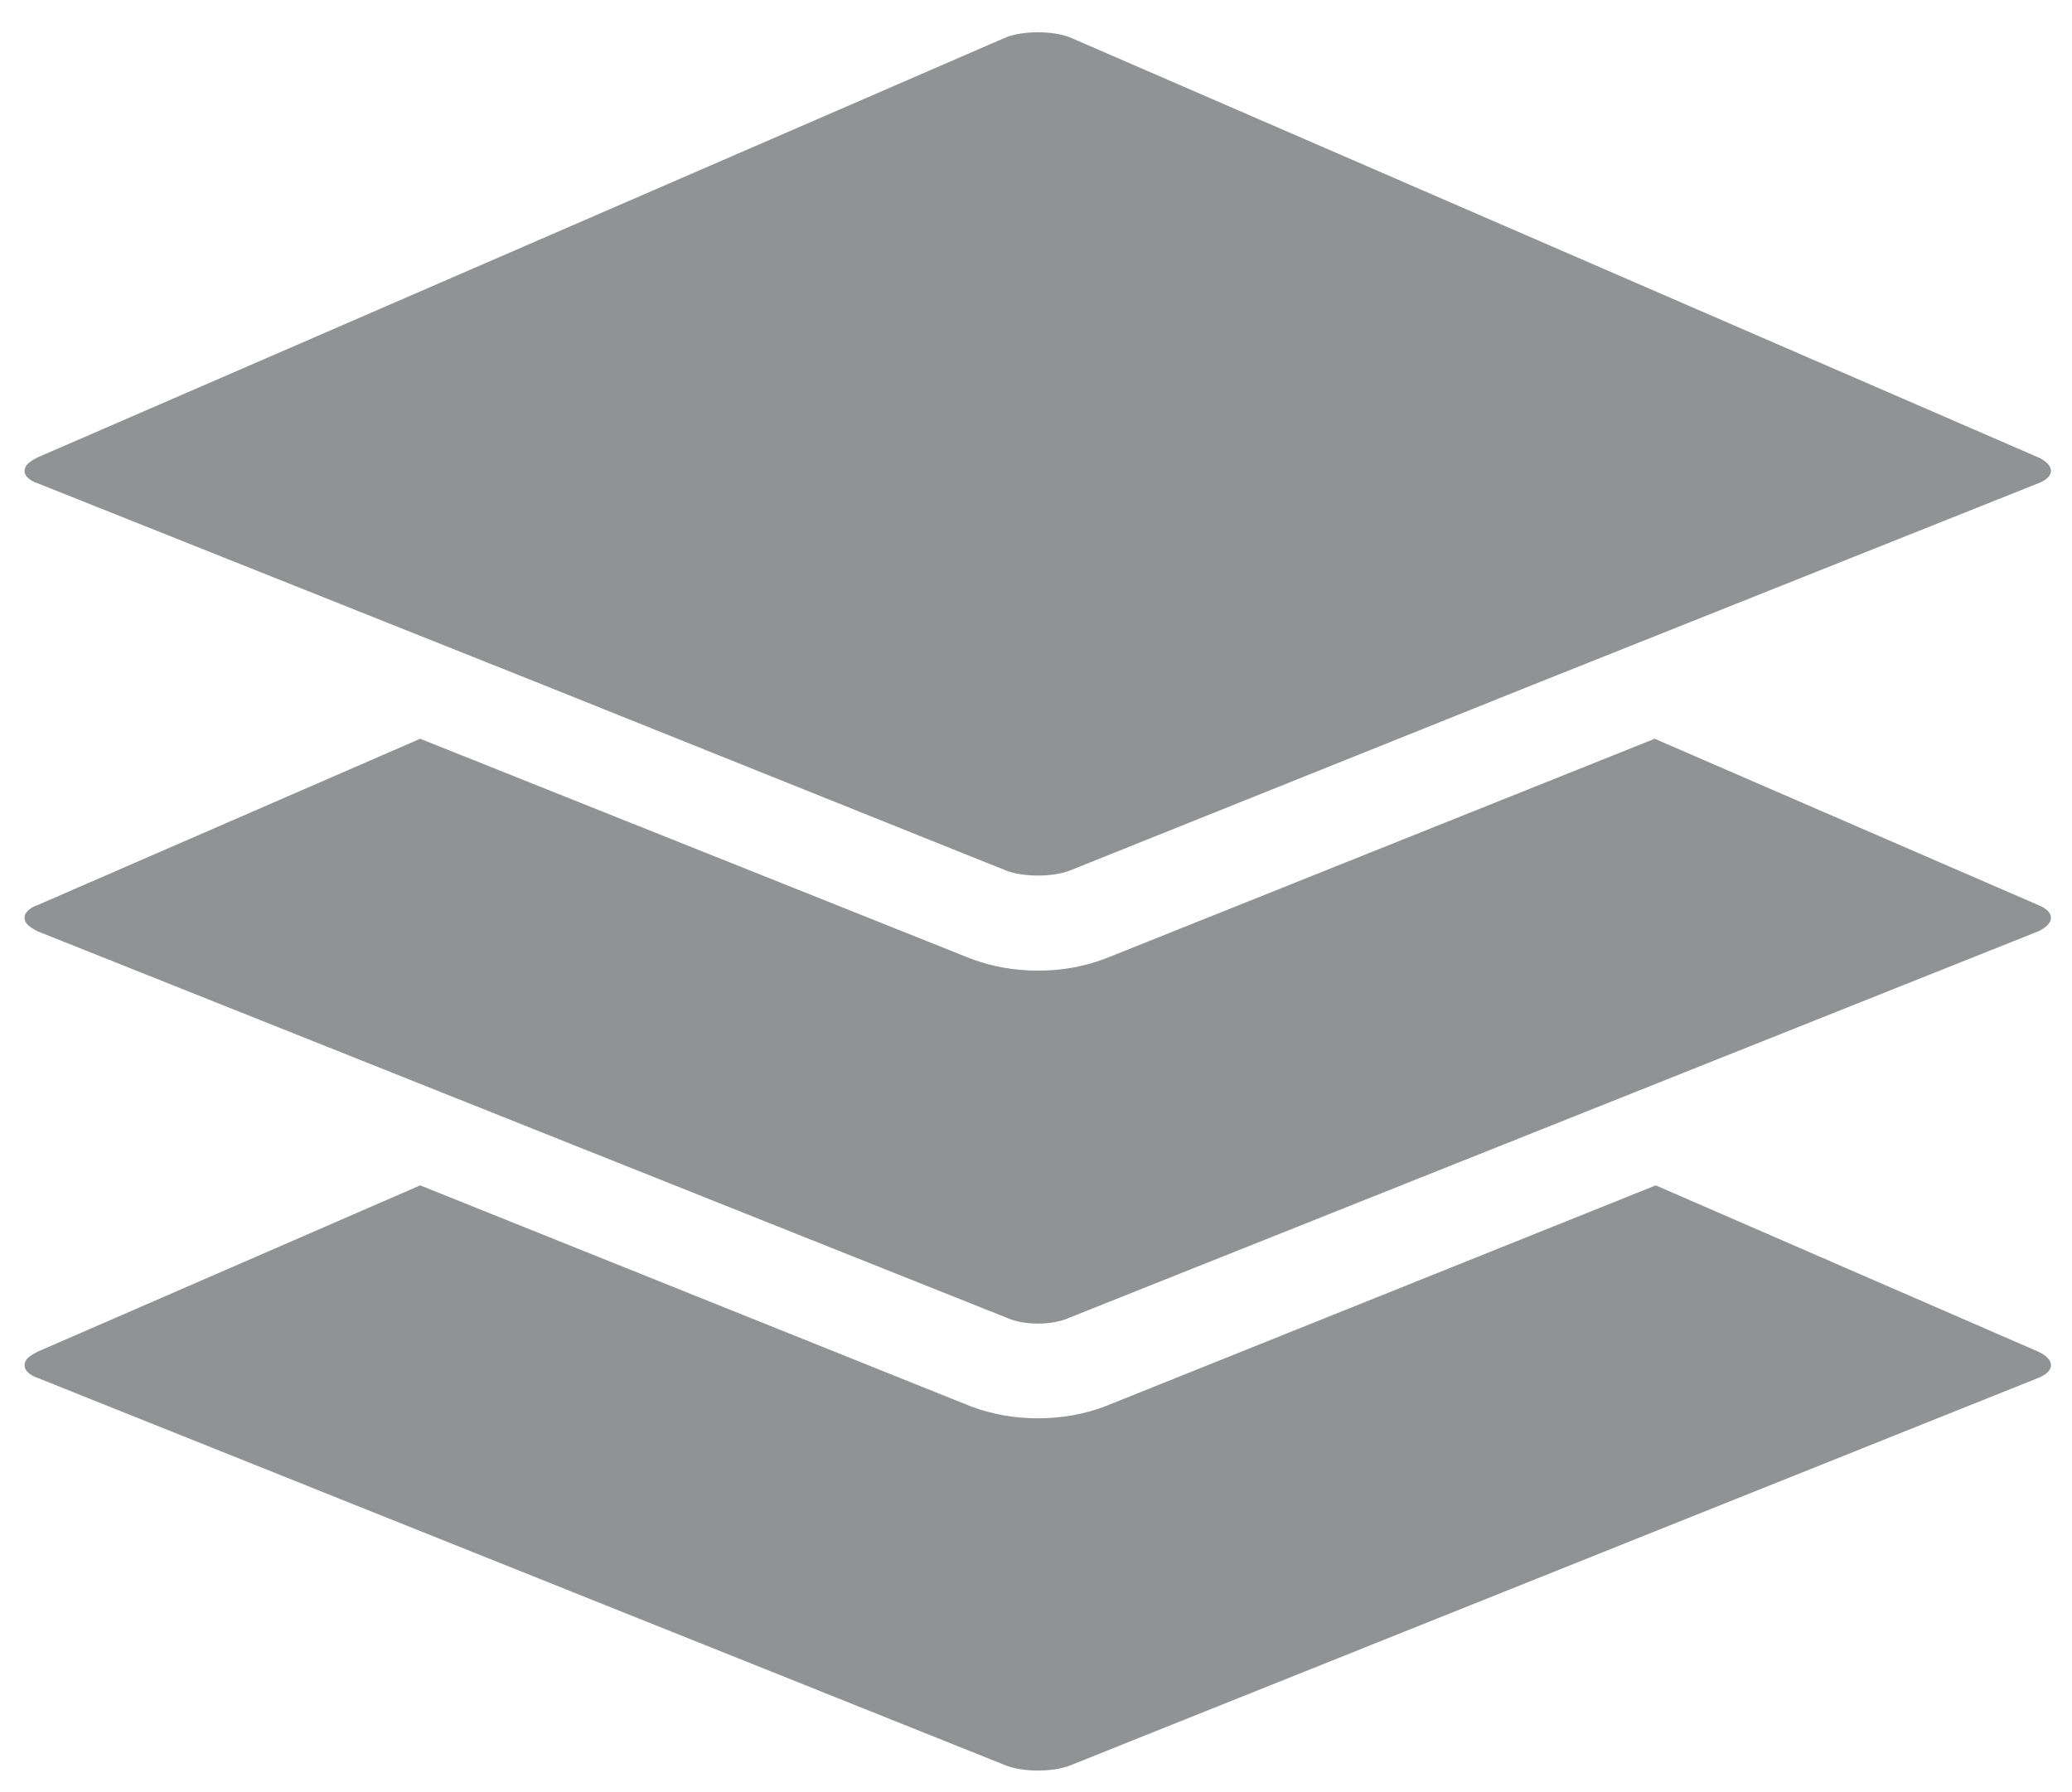
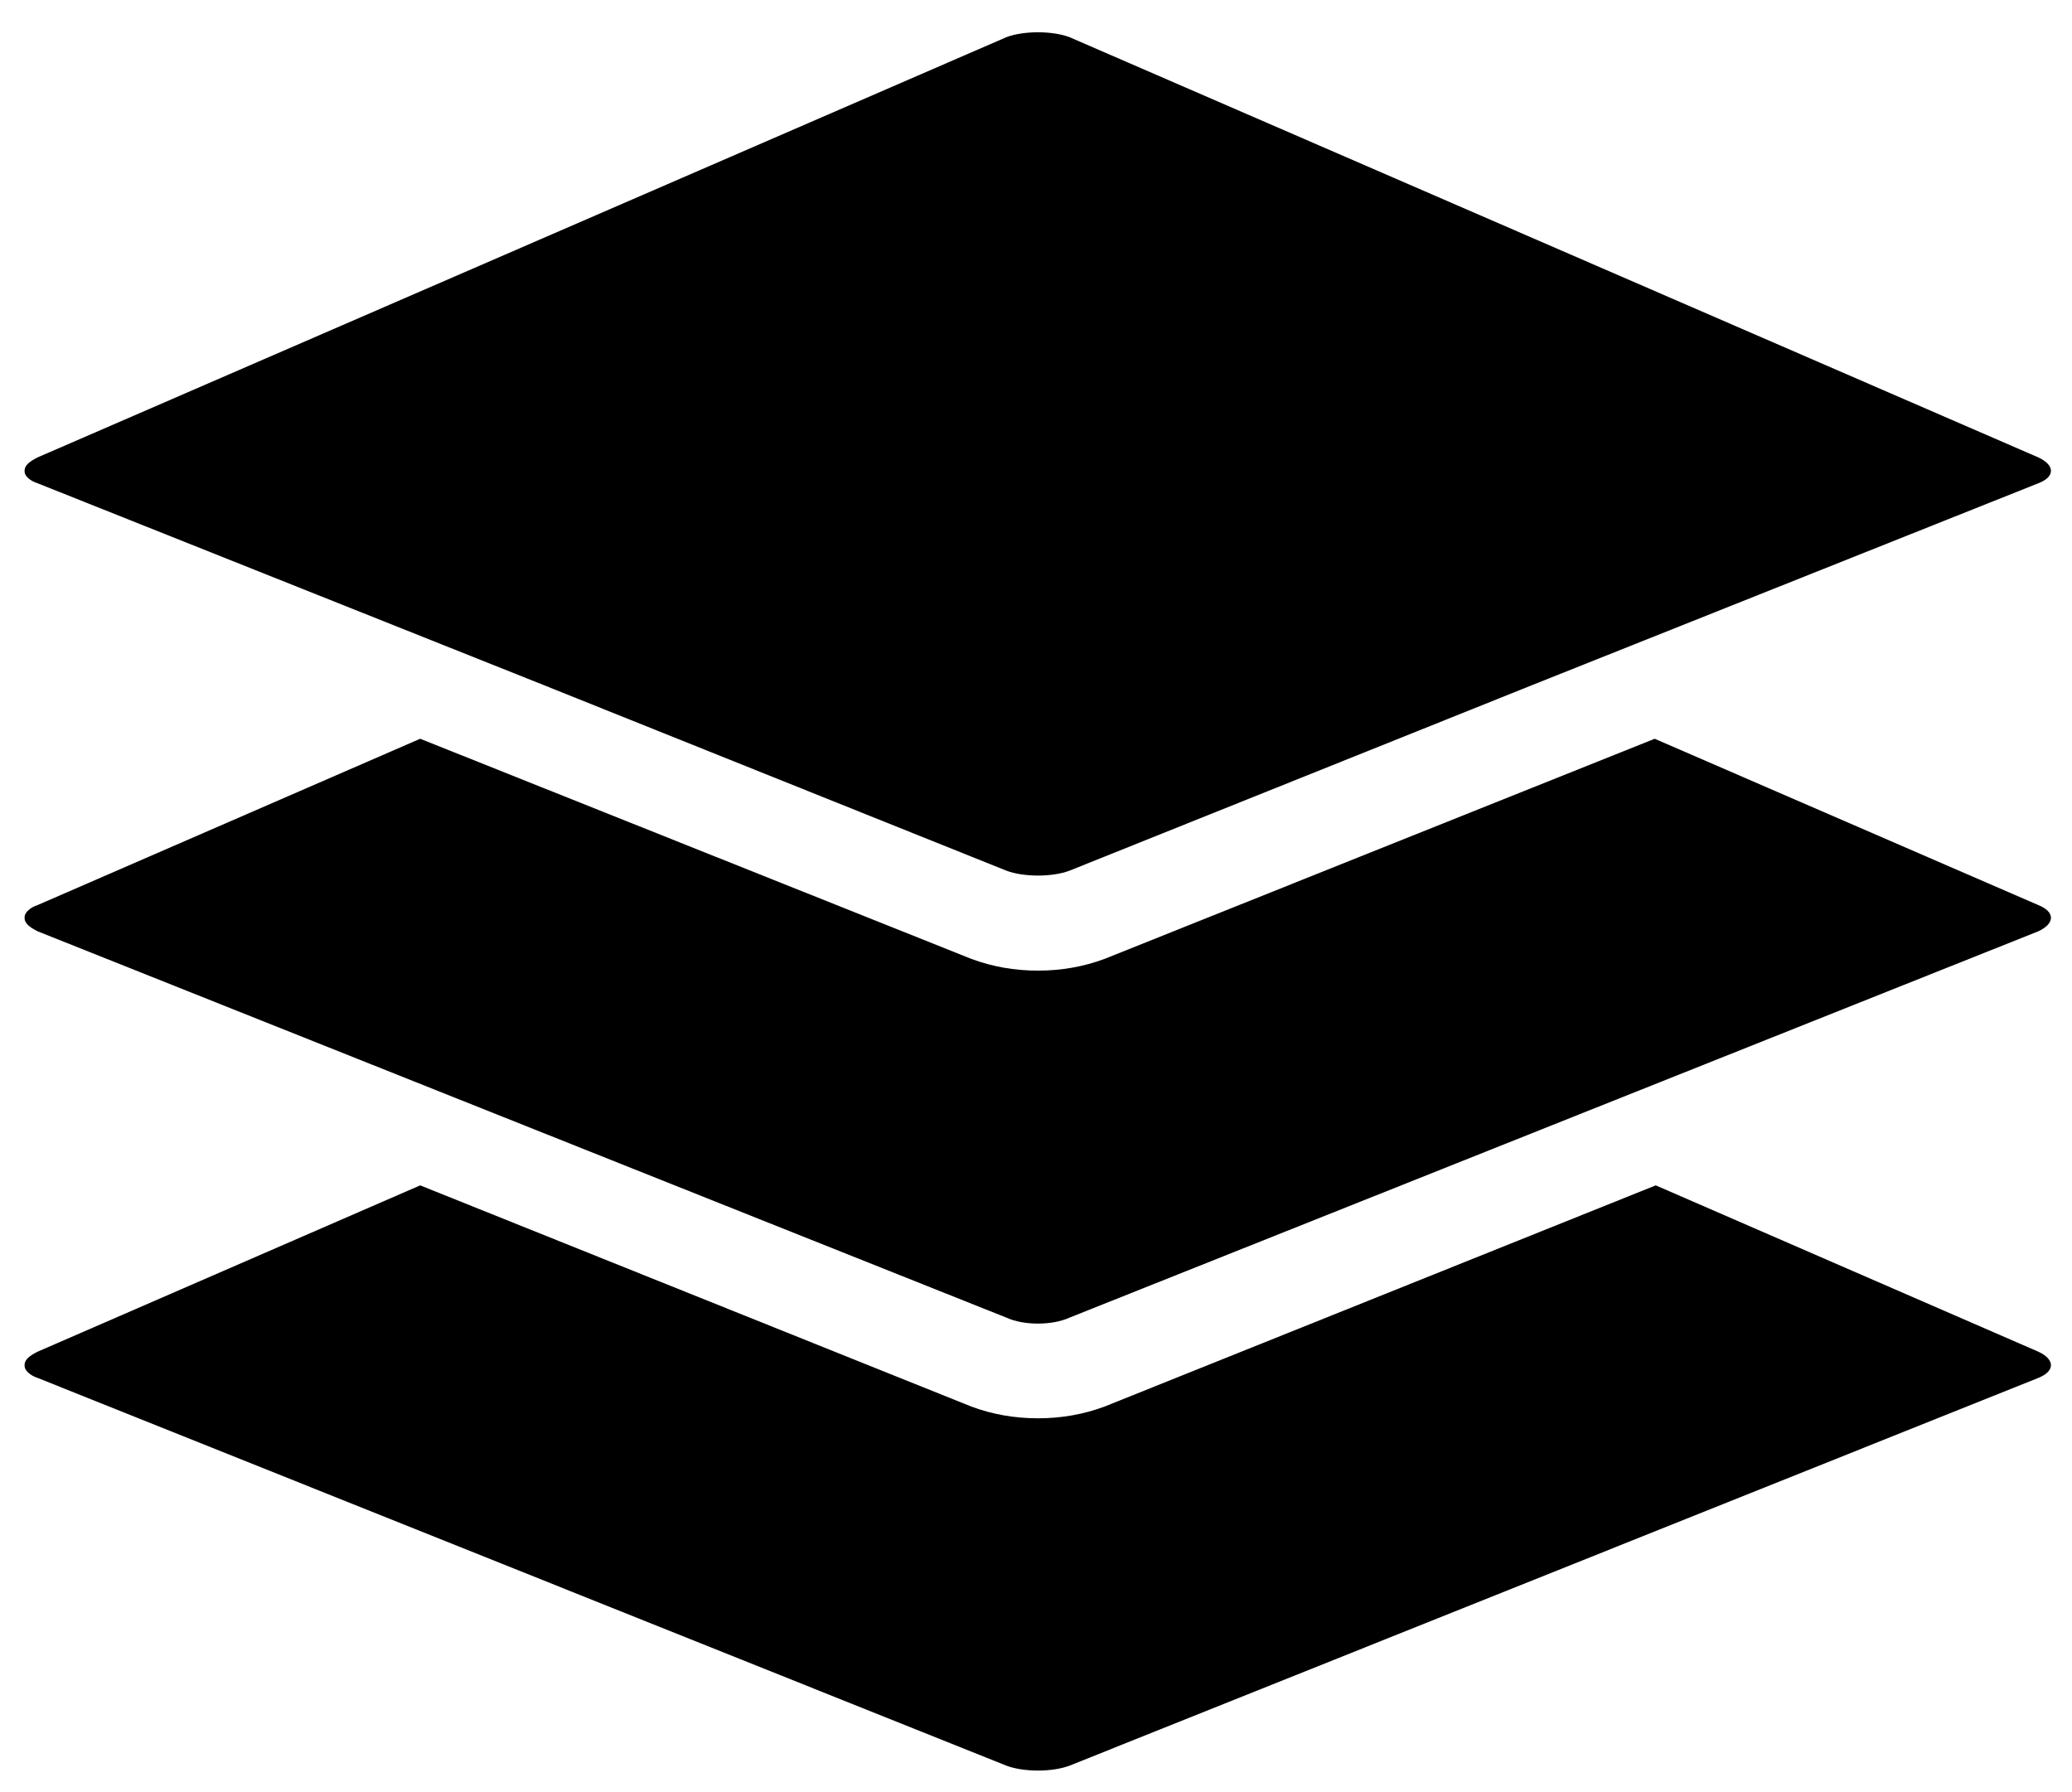
<svg xmlns="http://www.w3.org/2000/svg" version="1.1" id="Слой_1" x="0px" y="0px" viewBox="0 0 580.9 502.3" style="enable-background:new 0 0 580.9 502.3;" xml:space="preserve">
-   <style type="text/css">
- 	.st0{fill:#919293;}
- </style>
  <g id="Слой_x0020_1">
    <g id="_538049696">
-       <path class="st0" d="M571.4,378.9l-107.2-46.6l-154.5,62c-5.9,2.2-12.1,3.3-18.7,3.3c-6.6,0-12.8-1.1-18.7-3.3l-154.5-62    L10.6,378.9c-2.2,1.1-3.7,2.2-3.7,3.7v0.4c0,1.1,1.5,2.6,3.7,3.3l271.6,108.7c4.8,1.8,12.8,1.8,17.6,0l271.6-108.7    C576.2,384.4,576.2,381.1,571.4,378.9z" />
-       <path class="st0" d="M571.4,253.7l-107.5-46.6l-154.2,61.7c-5.9,2.2-12.1,3.3-18.7,3.3c-6.6,0-12.8-1.1-18.7-3.3l-154.5-61.7    L10.6,253.7c-2.2,0.7-3.7,2.2-3.7,3.3v0.4c0,1.5,1.5,2.6,3.7,3.7l271.6,108.3c4.8,2.2,12.8,2.2,17.6,0l271.6-108.3    C576.2,258.9,576.2,255.6,571.4,253.7z" />
-       <path class="st0" d="M10.6,135.5l141.7,56.5l129.9,52.1c4.8,1.8,12.8,1.8,17.6,0l129.9-52.1l141.7-56.5c4.8-1.8,4.8-5.1,0-7.3    L299.8,10.4c-4.8-1.8-12.8-1.8-17.6,0L10.6,128.2c-2.2,1.1-3.7,2.2-3.7,3.7v0.4C6.9,133.3,8.3,134.8,10.6,135.5z" />
+       <path d="M571.4,378.9l-107.2-46.6l-154.5,62c-5.9,2.2-12.1,3.3-18.7,3.3c-6.6,0-12.8-1.1-18.7-3.3l-154.5-62    L10.6,378.9c-2.2,1.1-3.7,2.2-3.7,3.7v0.4c0,1.1,1.5,2.6,3.7,3.3l271.6,108.7c4.8,1.8,12.8,1.8,17.6,0l271.6-108.7    C576.2,384.4,576.2,381.1,571.4,378.9z" />
+       <path d="M571.4,253.7l-107.5-46.6l-154.2,61.7c-5.9,2.2-12.1,3.3-18.7,3.3c-6.6,0-12.8-1.1-18.7-3.3l-154.5-61.7    L10.6,253.7c-2.2,0.7-3.7,2.2-3.7,3.3v0.4c0,1.5,1.5,2.6,3.7,3.7l271.6,108.3c4.8,2.2,12.8,2.2,17.6,0l271.6-108.3    C576.2,258.9,576.2,255.6,571.4,253.7z" />
+       <path d="M10.6,135.5l141.7,56.5l129.9,52.1c4.8,1.8,12.8,1.8,17.6,0l129.9-52.1l141.7-56.5c4.8-1.8,4.8-5.1,0-7.3    L299.8,10.4c-4.8-1.8-12.8-1.8-17.6,0L10.6,128.2c-2.2,1.1-3.7,2.2-3.7,3.7v0.4C6.9,133.3,8.3,134.8,10.6,135.5z" />
    </g>
  </g>
</svg>
